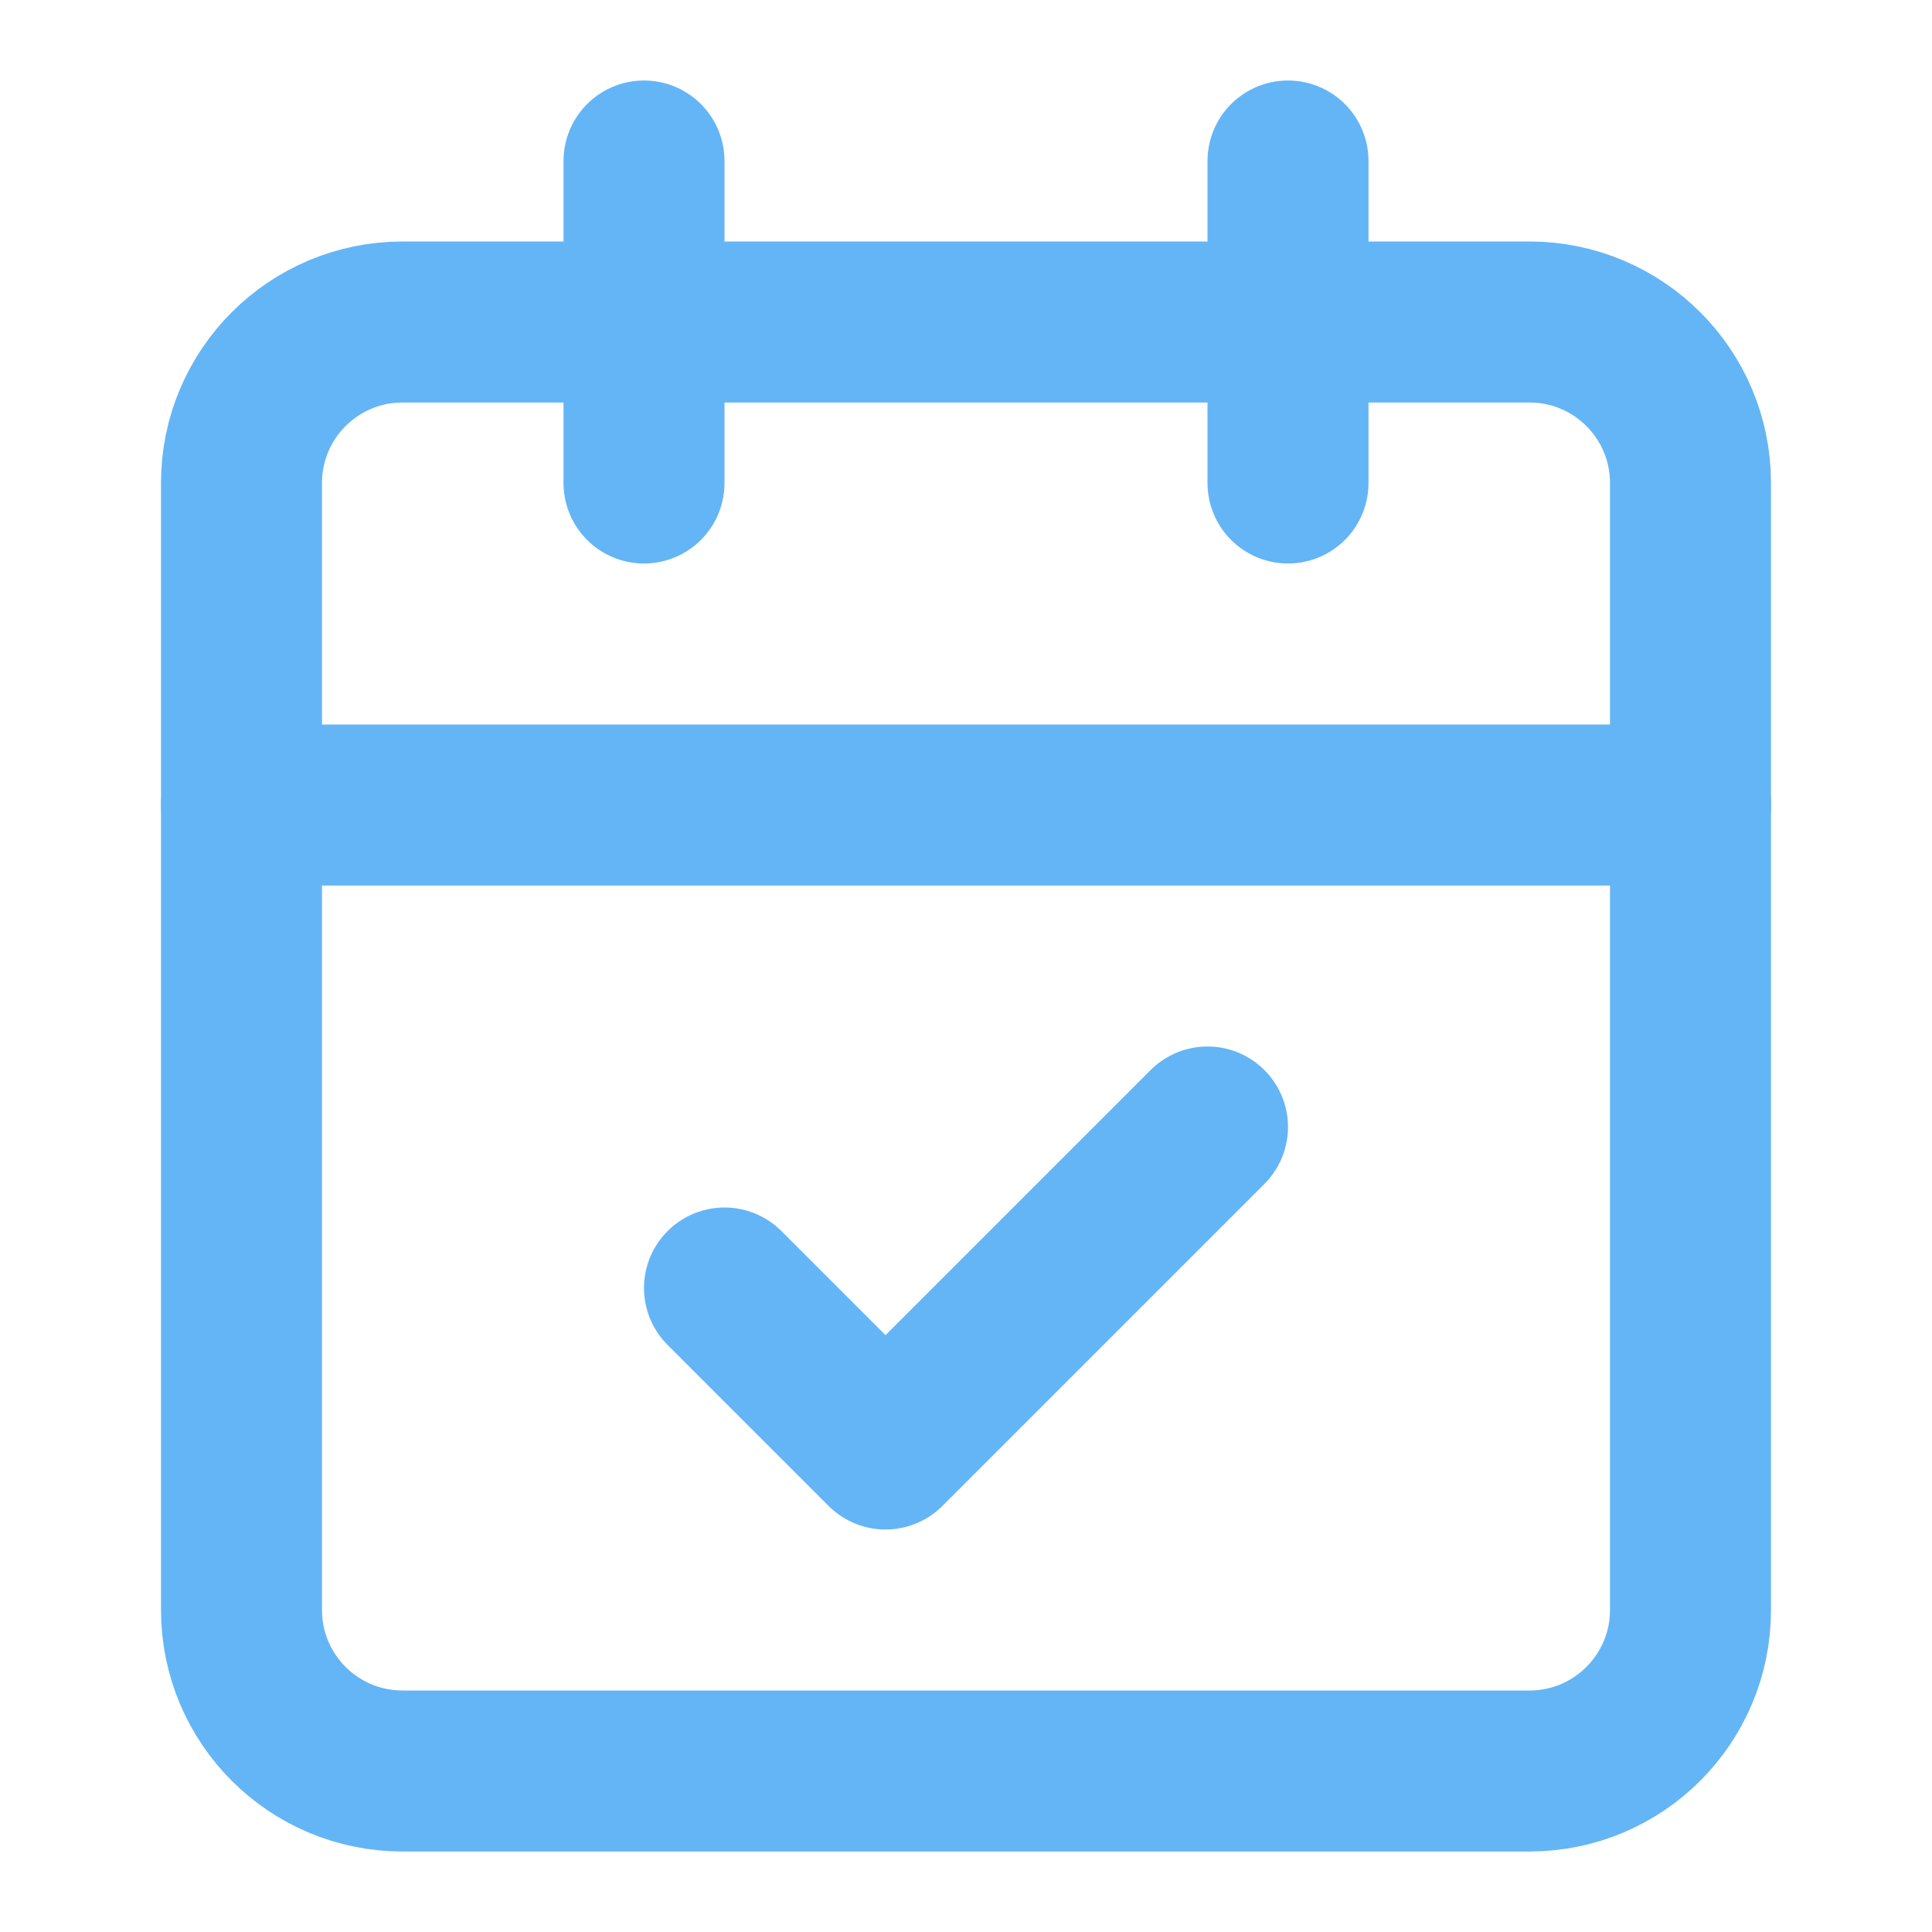
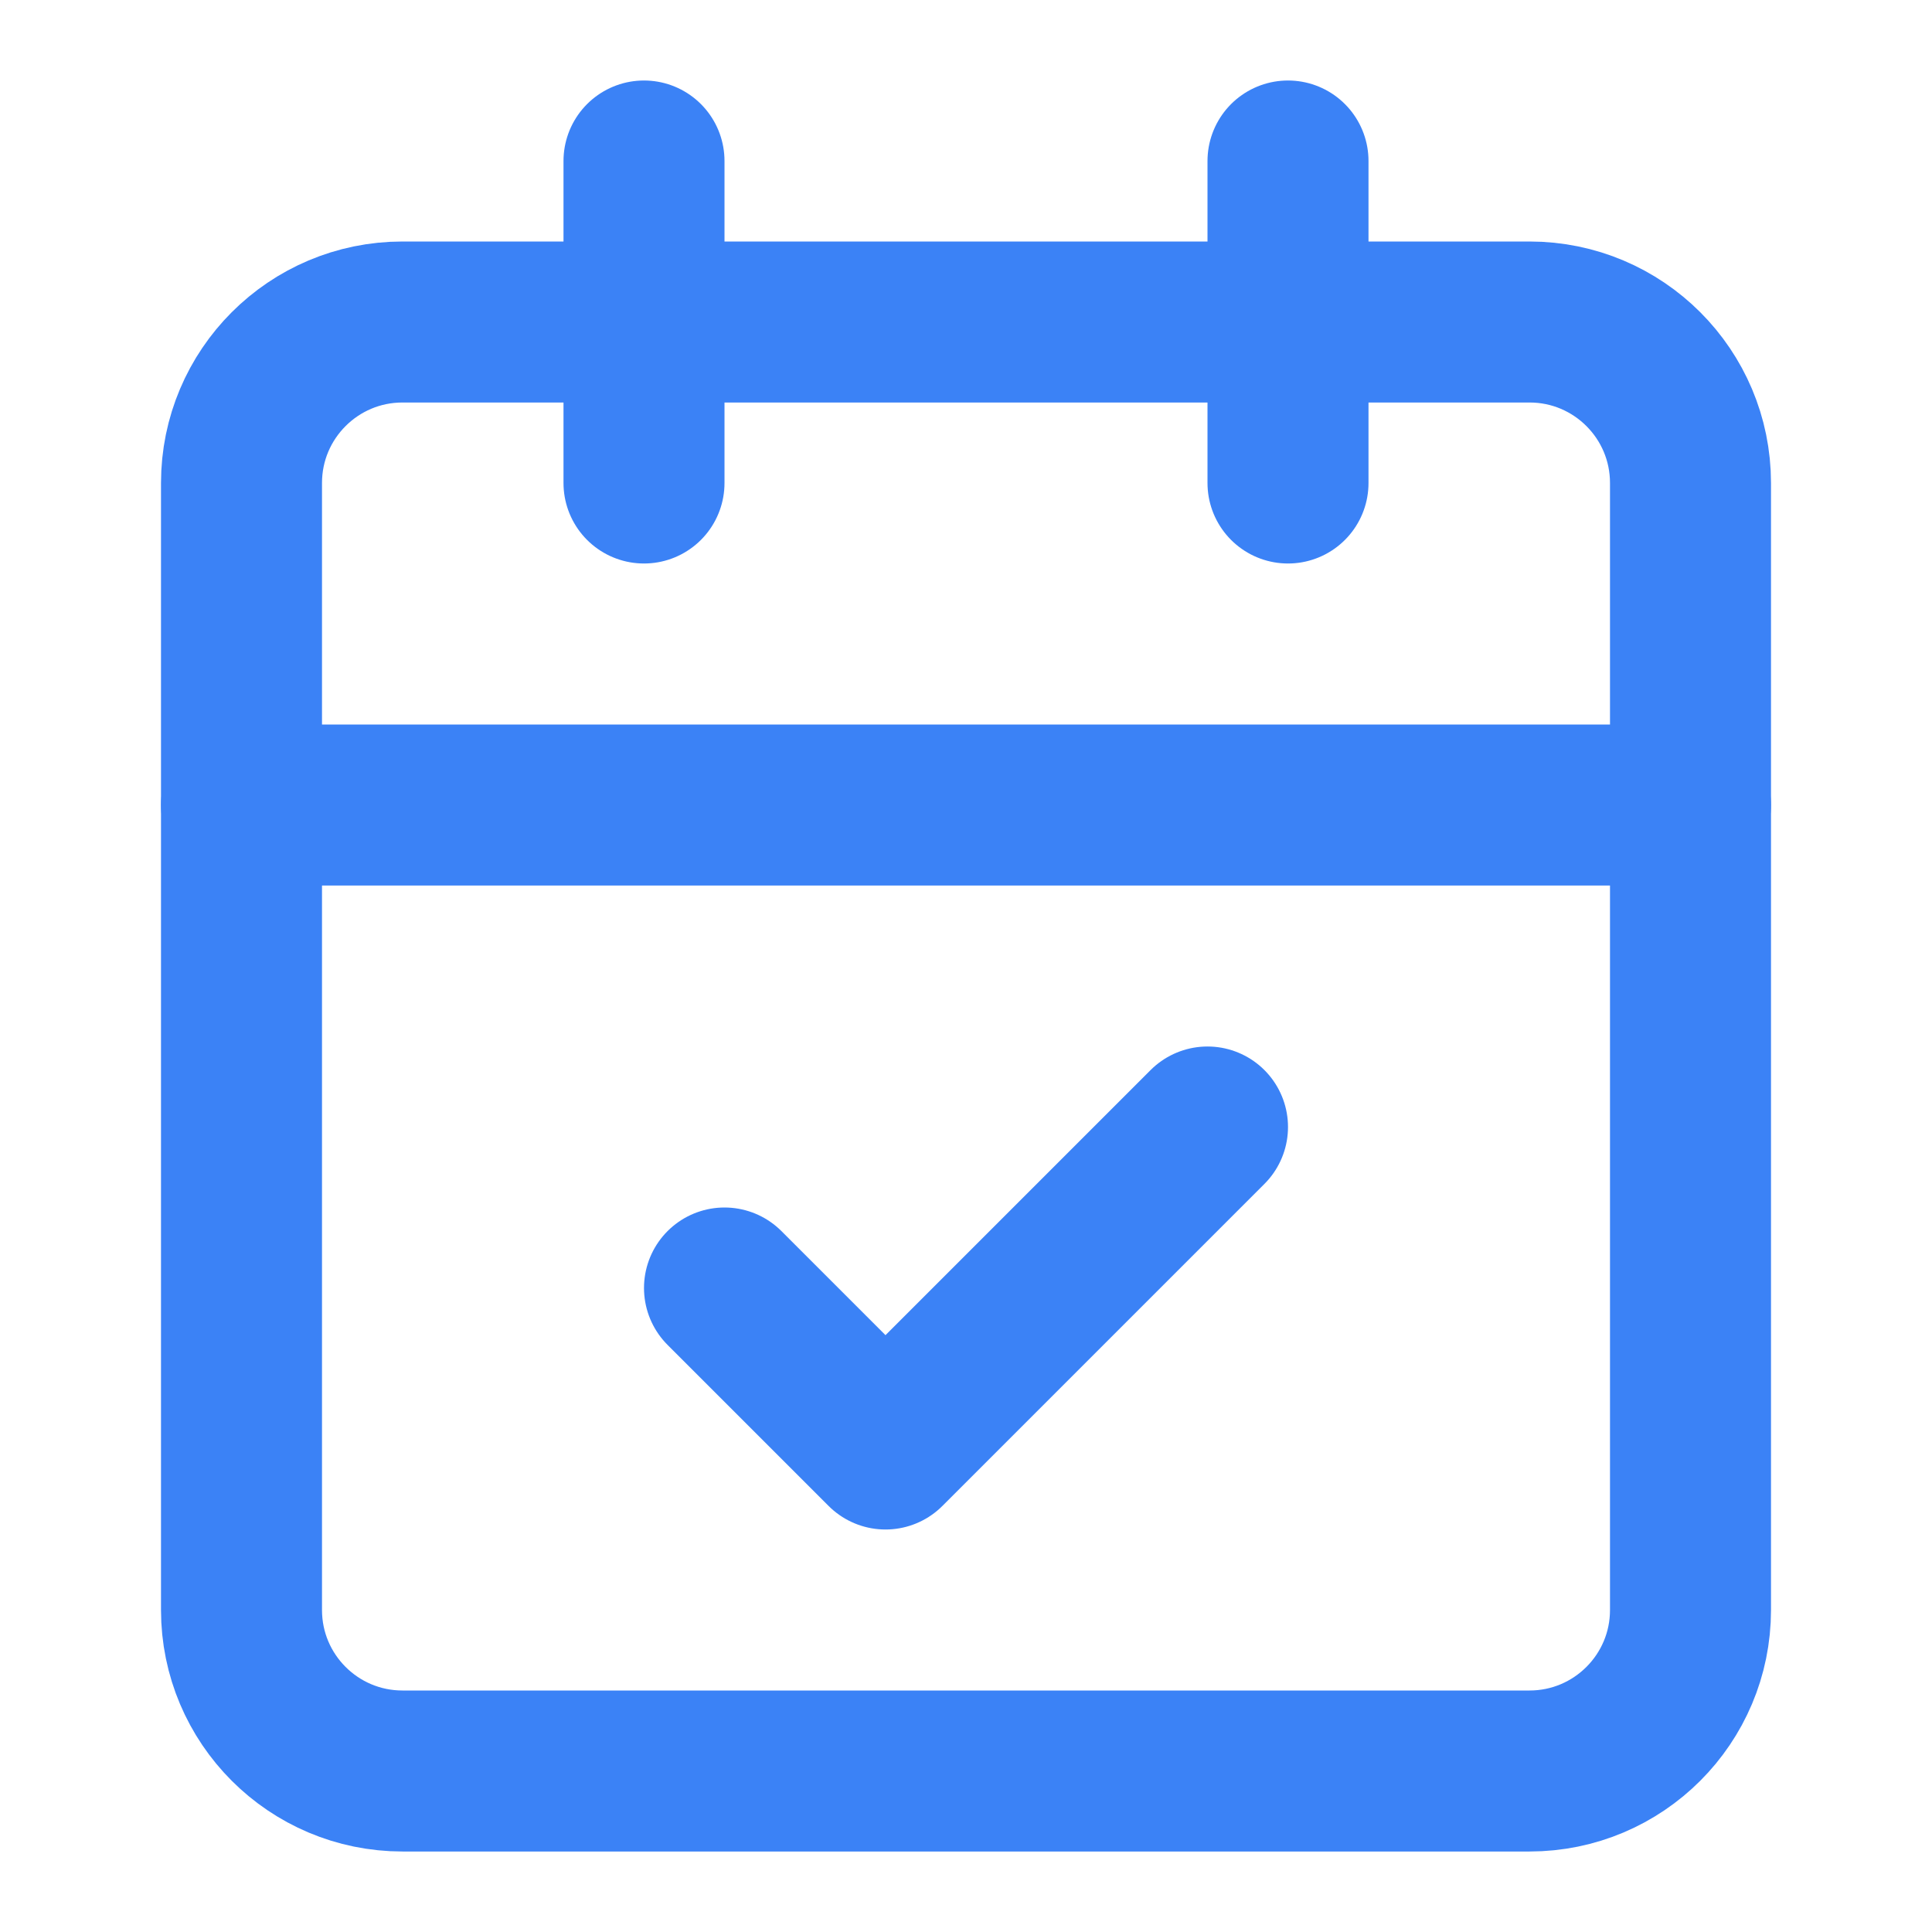
- <svg xmlns="http://www.w3.org/2000/svg" width="32" height="32" viewBox="0 0 24 24" stroke-width="2" stroke-linecap="round" stroke-linejoin="round">
-   <rect x="3" y="4" width="18" height="18" rx="2" ry="2" fill="none" stroke="#64B5F6" />
-   <line x1="16" y1="2" x2="16" y2="6" stroke="#64B5F6" />
-   <line x1="8" y1="2" x2="8" y2="6" stroke="#64B5F6" />
-   <line x1="3" y1="10" x2="21" y2="10" stroke="#64B5F6" />
-   <path d="m9 16 2 2 4-4" fill="none" stroke="#64B5F6" />
+ <svg xmlns="http://www.w3.org/2000/svg" width="32" height="32" viewBox="0 0 24 24" fill="none" stroke="#3B82F6" stroke-width="2" stroke-linecap="round" stroke-linejoin="round">
+   <rect x="3" y="4" width="18" height="18" rx="2" ry="2" />
+   <line x1="16" y1="2" x2="16" y2="6" />
+   <line x1="8" y1="2" x2="8" y2="6" />
+   <line x1="3" y1="10" x2="21" y2="10" />
+   <path d="m9 16 2 2 4-4" />
</svg>
